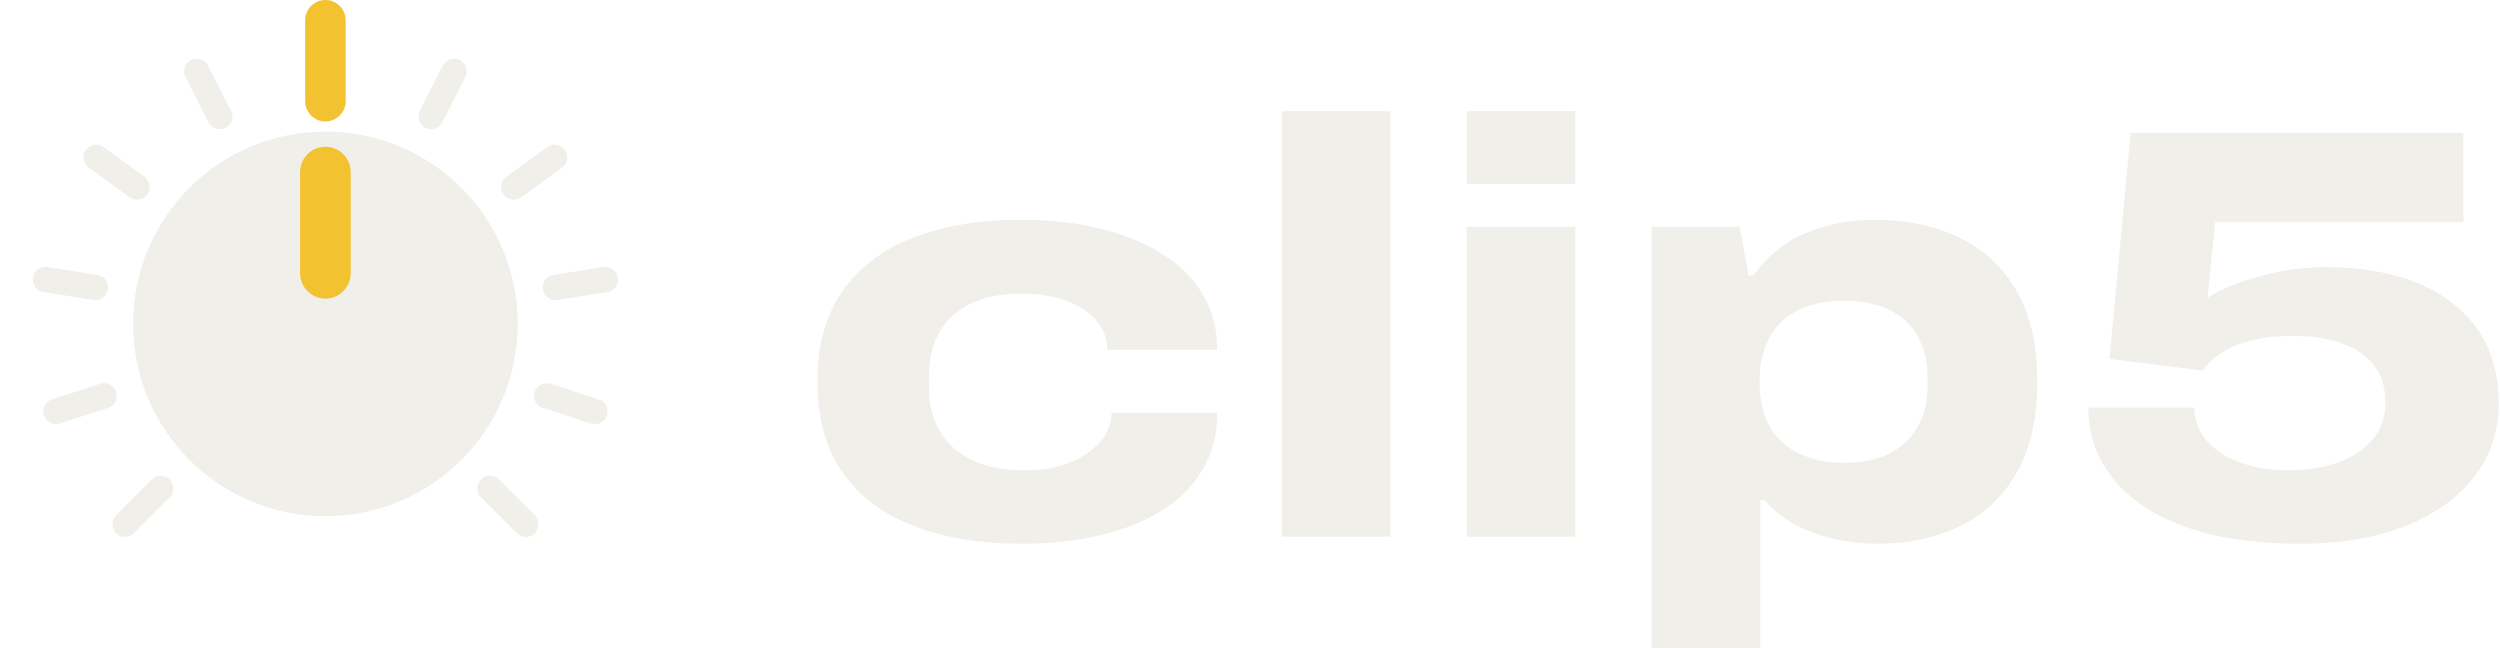
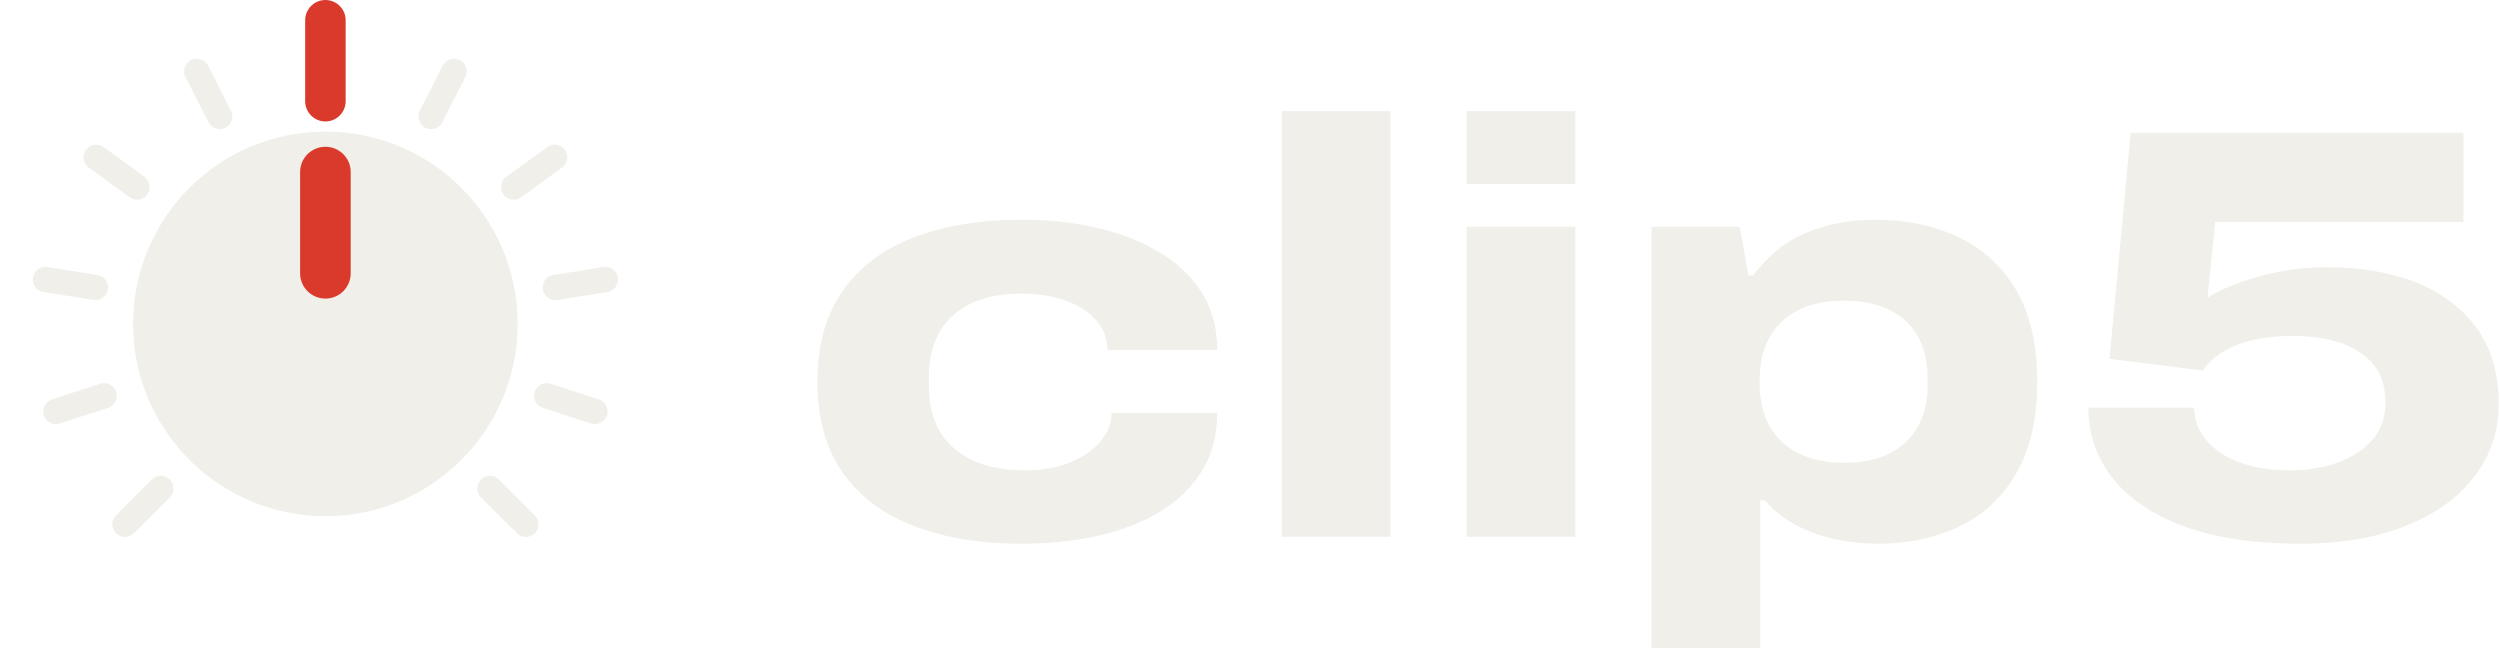
<svg xmlns="http://www.w3.org/2000/svg" viewBox="0 0 246.7 64.0" width="247" height="64">
  <g transform="translate(0 0) scale(1)">
    <line x1="15.74" y1="48.26" x2="12.20" y2="51.80" stroke="#F1EFEA" stroke-width="2.5" stroke-linecap="round" />
    <line x1="10.13" y1="39.11" x2="5.37" y2="40.65" stroke="#F1EFEA" stroke-width="2.5" stroke-linecap="round" />
    <line x1="9.28" y1="28.40" x2="4.34" y2="27.62" stroke="#F1EFEA" stroke-width="2.5" stroke-linecap="round" />
    <line x1="13.39" y1="18.48" x2="9.35" y2="15.54" stroke="#F1EFEA" stroke-width="2.5" stroke-linecap="round" />
    <line x1="21.56" y1="11.51" x2="19.29" y2="7.05" stroke="#F1EFEA" stroke-width="2.5" stroke-linecap="round" />
-     <line x1="32.00" y1="10.00" x2="32.00" y2="2.00" stroke="#F2C230" stroke-width="4" stroke-linecap="round" />
+     <line x1="32.00" y1="10.00" x2="32.00" y2="2.00" stroke="#D93A2B" stroke-width="4" stroke-linecap="round" />
    <line x1="42.44" y1="11.51" x2="44.71" y2="7.05" stroke="#F1EFEA" stroke-width="2.5" stroke-linecap="round" />
    <line x1="50.61" y1="18.48" x2="54.65" y2="15.54" stroke="#F1EFEA" stroke-width="2.5" stroke-linecap="round" />
    <line x1="54.72" y1="28.40" x2="59.66" y2="27.62" stroke="#F1EFEA" stroke-width="2.5" stroke-linecap="round" />
    <line x1="53.87" y1="39.11" x2="58.63" y2="40.65" stroke="#F1EFEA" stroke-width="2.5" stroke-linecap="round" />
    <line x1="48.26" y1="48.26" x2="51.80" y2="51.80" stroke="#F1EFEA" stroke-width="2.5" stroke-linecap="round" />
    <circle cx="32" cy="32" r="19" fill="#F1EFEA" />
-     <line x1="32" y1="27" x2="32" y2="17" stroke-width="5" stroke-linecap="round" stroke="#F2C230" />
+     <line x1="32" y1="27" x2="32" y2="17" stroke-width="5" stroke-linecap="round" stroke="#D93A2B" />
  </g>
  <path d="M100.79 53.72L100.79 53.72Q94.65 53.72 90.09 51.95Q85.54 50.18 83.08 46.65Q80.61 43.11 80.61 37.71L80.61 37.71Q80.61 32.32 83.08 28.78Q85.54 25.24 90.09 23.47Q94.65 21.71 100.79 21.71L100.79 21.71Q104.80 21.71 108.28 22.52Q111.76 23.33 114.45 24.95Q117.15 26.58 118.63 28.98Q120.11 31.39 120.11 34.58L120.11 34.58L109.26 34.58Q109.26 32.90 108.13 31.62Q107 30.35 105.09 29.68Q103.17 29.01 100.79 29.01L100.79 29.01Q97.72 29.01 95.69 30.03Q93.66 31.04 92.64 32.87Q91.63 34.70 91.63 37.13L91.63 37.13L91.63 38.29Q91.63 40.73 92.67 42.56Q93.72 44.38 95.84 45.43Q97.95 46.47 101.20 46.47L101.20 46.47Q103.58 46.47 105.49 45.72Q107.41 44.96 108.54 43.66Q109.67 42.35 109.67 40.79L109.67 40.79L120.11 40.79Q120.11 44.09 118.60 46.53Q117.09 48.97 114.45 50.56Q111.81 52.16 108.31 52.94Q104.80 53.72 100.79 53.72ZM137.22 53.03L126.49 53.03L126.49 10.98L137.22 10.98L137.22 53.03ZM155.49 18.17L144.76 18.17L144.76 10.98L155.49 10.98L155.49 18.17ZM155.49 53.03L144.76 53.03L144.76 22.40L155.49 22.40L155.49 53.03ZM173.76 64.16L163.03 64.16L163.03 22.40L171.73 22.40L172.60 27.22L173.06 27.22Q175.38 24.14 178.49 22.92Q181.59 21.71 185.07 21.71L185.07 21.71Q189.77 21.71 193.39 23.45Q197.02 25.19 199.08 28.72Q201.13 32.26 201.13 37.71L201.13 37.71Q201.13 43.17 199.08 46.73Q197.02 50.30 193.45 52.01Q189.88 53.72 185.36 53.72L185.36 53.72Q183.33 53.72 181.24 53.29Q179.15 52.85 177.33 51.89Q175.50 50.94 174.22 49.43L174.22 49.43L173.76 49.43L173.76 64.16ZM182.05 45.72L182.05 45.72Q184.78 45.72 186.61 44.76Q188.43 43.80 189.36 42.09Q190.29 40.38 190.29 38.24L190.29 38.24L190.29 37.25Q190.29 34.99 189.36 33.28Q188.43 31.57 186.58 30.64Q184.72 29.71 181.99 29.71L181.99 29.71Q179.27 29.71 177.41 30.70Q175.56 31.68 174.63 33.42Q173.70 35.16 173.70 37.54L173.70 37.54L173.70 37.89Q173.70 39.63 174.22 41.08Q174.74 42.53 175.79 43.54Q176.83 44.56 178.40 45.14Q179.96 45.72 182.05 45.72ZM227.12 53.72L227.12 53.72Q220.33 53.72 215.66 52.01Q210.99 50.30 208.59 47.25Q206.18 44.21 206.18 40.27L206.18 40.27L216.62 40.27Q216.68 42.18 217.90 43.57Q219.11 44.96 221.23 45.72Q223.35 46.47 226.07 46.47L226.07 46.47Q228.63 46.47 230.77 45.72Q232.92 44.96 234.22 43.48Q235.53 42.01 235.53 39.74L235.53 39.74Q235.53 37.54 234.40 36.09Q233.27 34.64 231.21 33.91Q229.15 33.19 226.31 33.19L226.31 33.19Q224.28 33.19 222.57 33.57Q220.85 33.94 219.58 34.70Q218.30 35.45 217.49 36.61L217.49 36.61L208.27 35.45L210.36 13.12L243.24 13.12L243.24 21.94L218.71 21.94L217.95 29.42Q218.88 28.78 220.59 28.11Q222.30 27.45 224.62 26.93Q226.94 26.40 229.73 26.40L229.73 26.40Q234.83 26.40 238.63 27.94Q242.43 29.48 244.58 32.46Q246.72 35.45 246.72 39.92L246.72 39.92Q246.72 43.92 244.34 47.05Q241.97 50.18 237.56 51.95Q233.15 53.72 227.12 53.72Z" fill="#F1EFEA" />
</svg>
